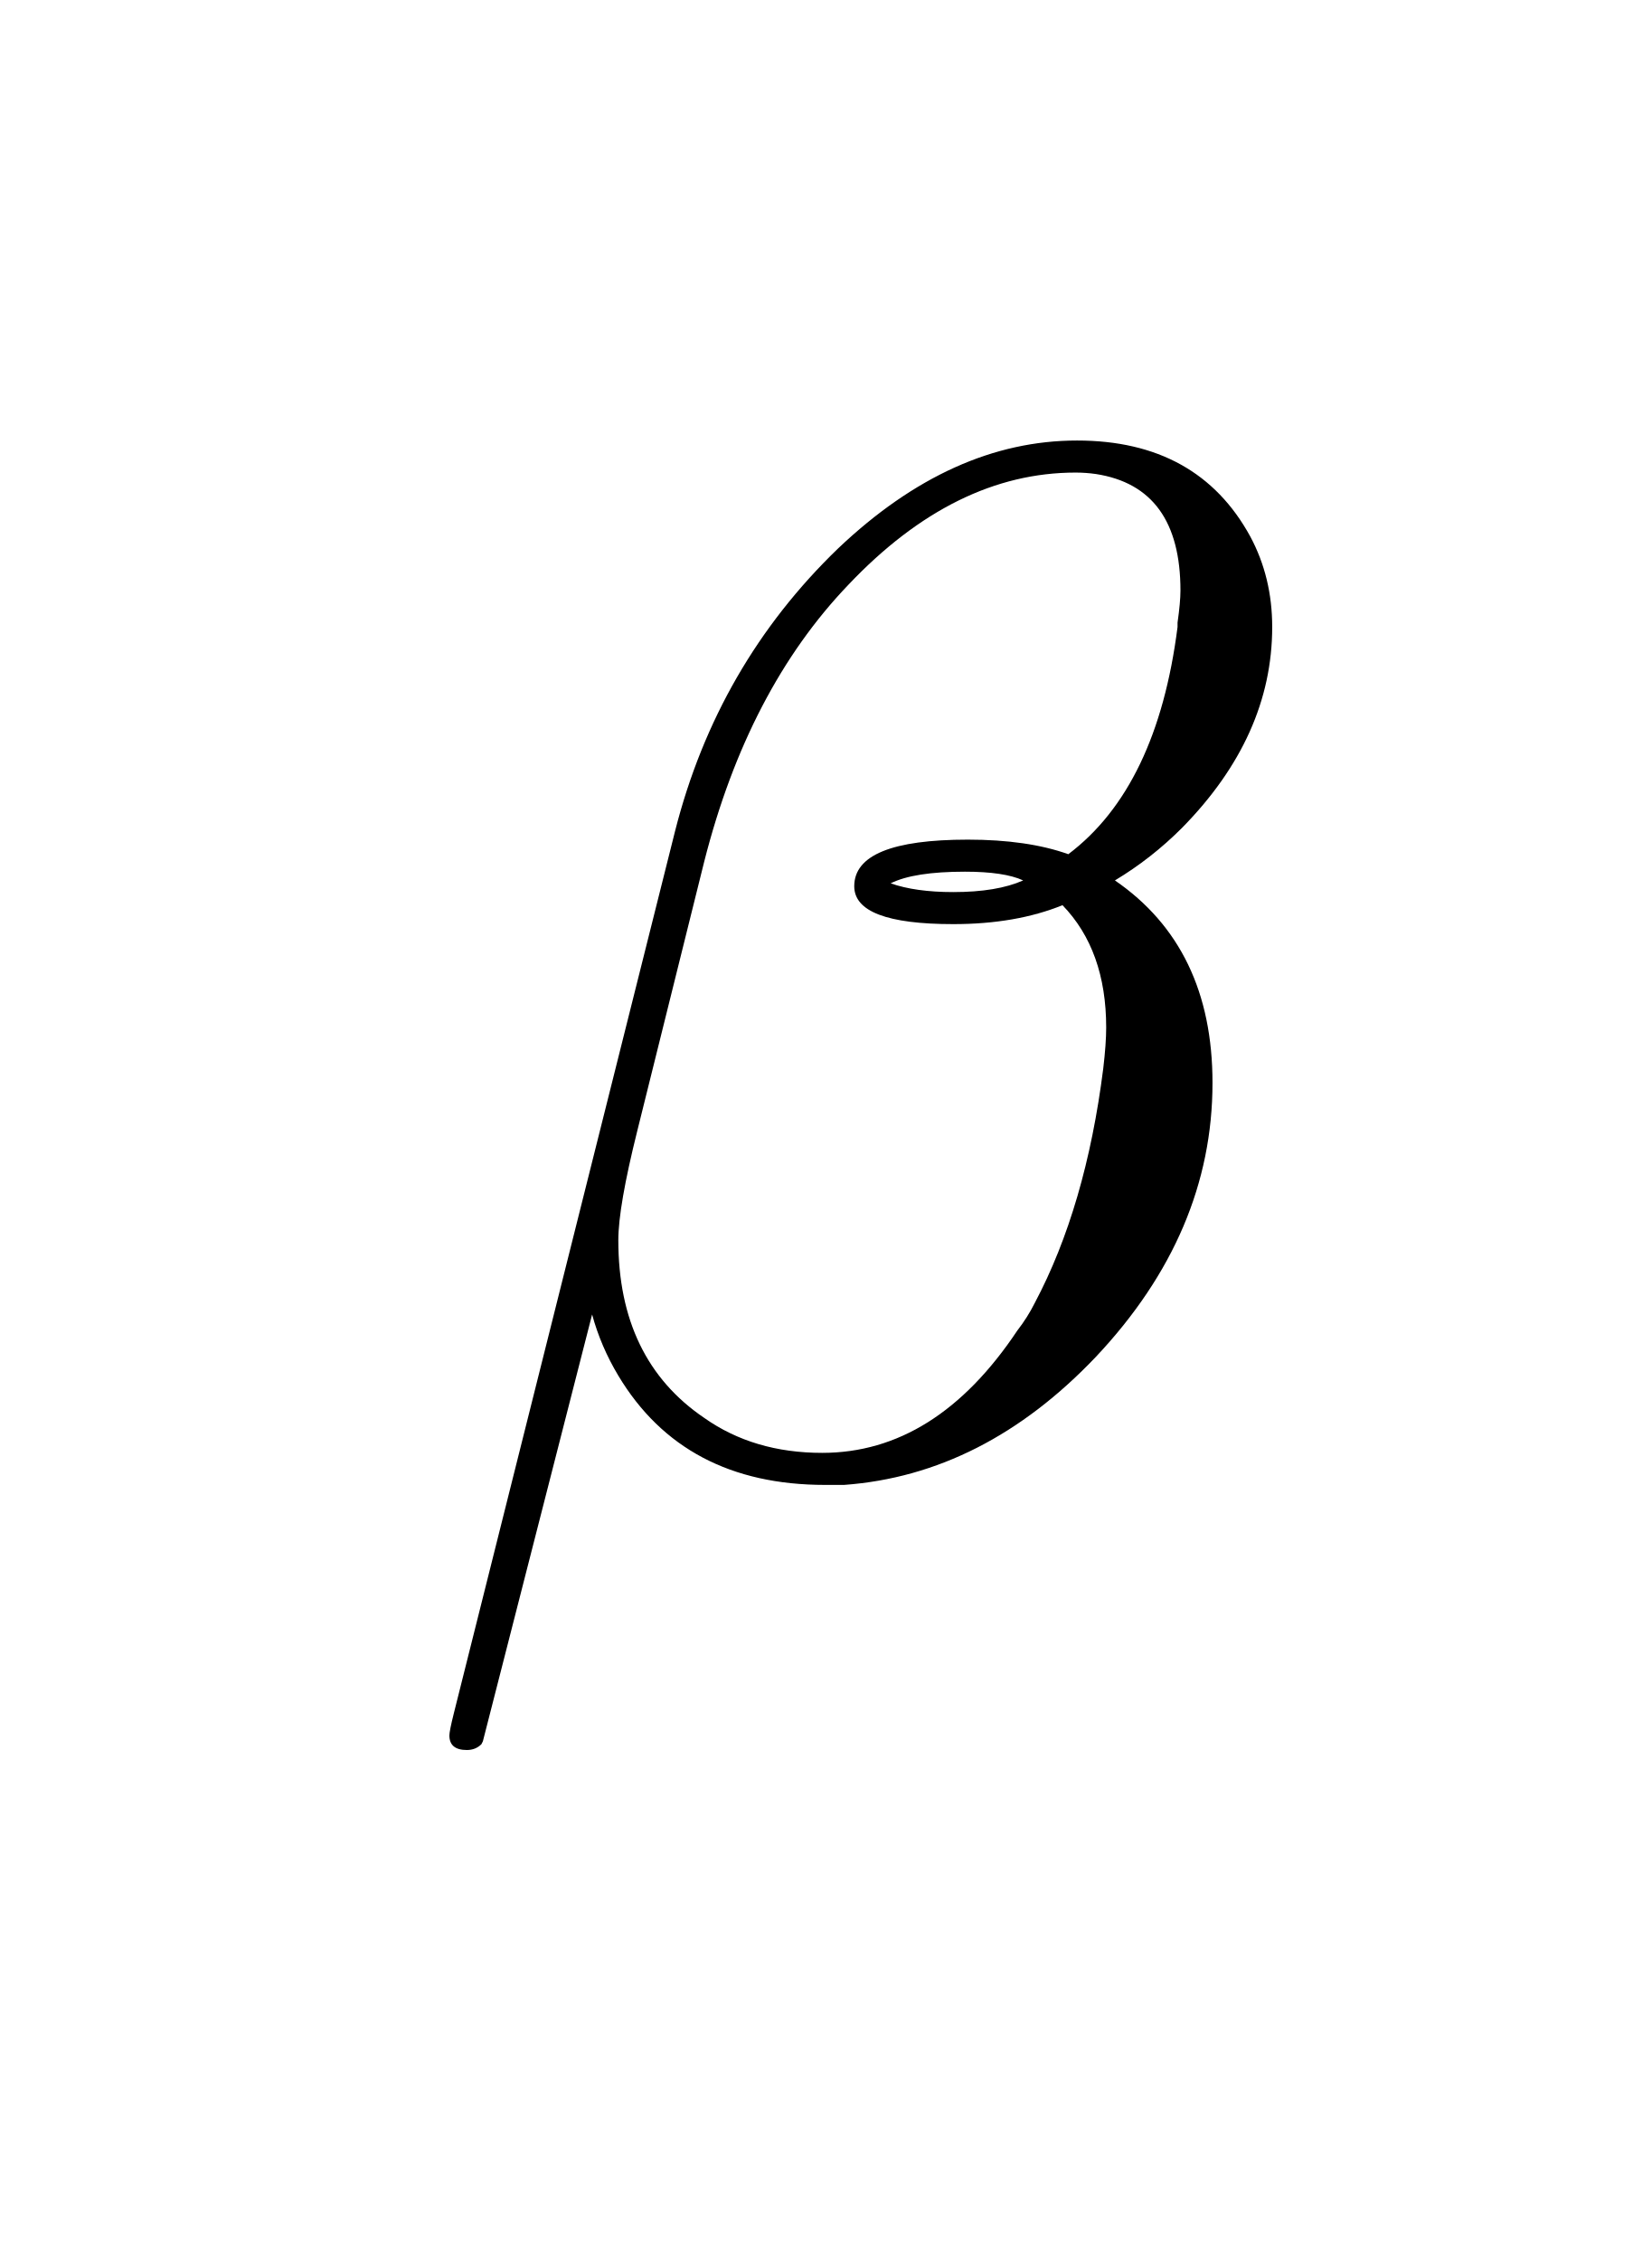
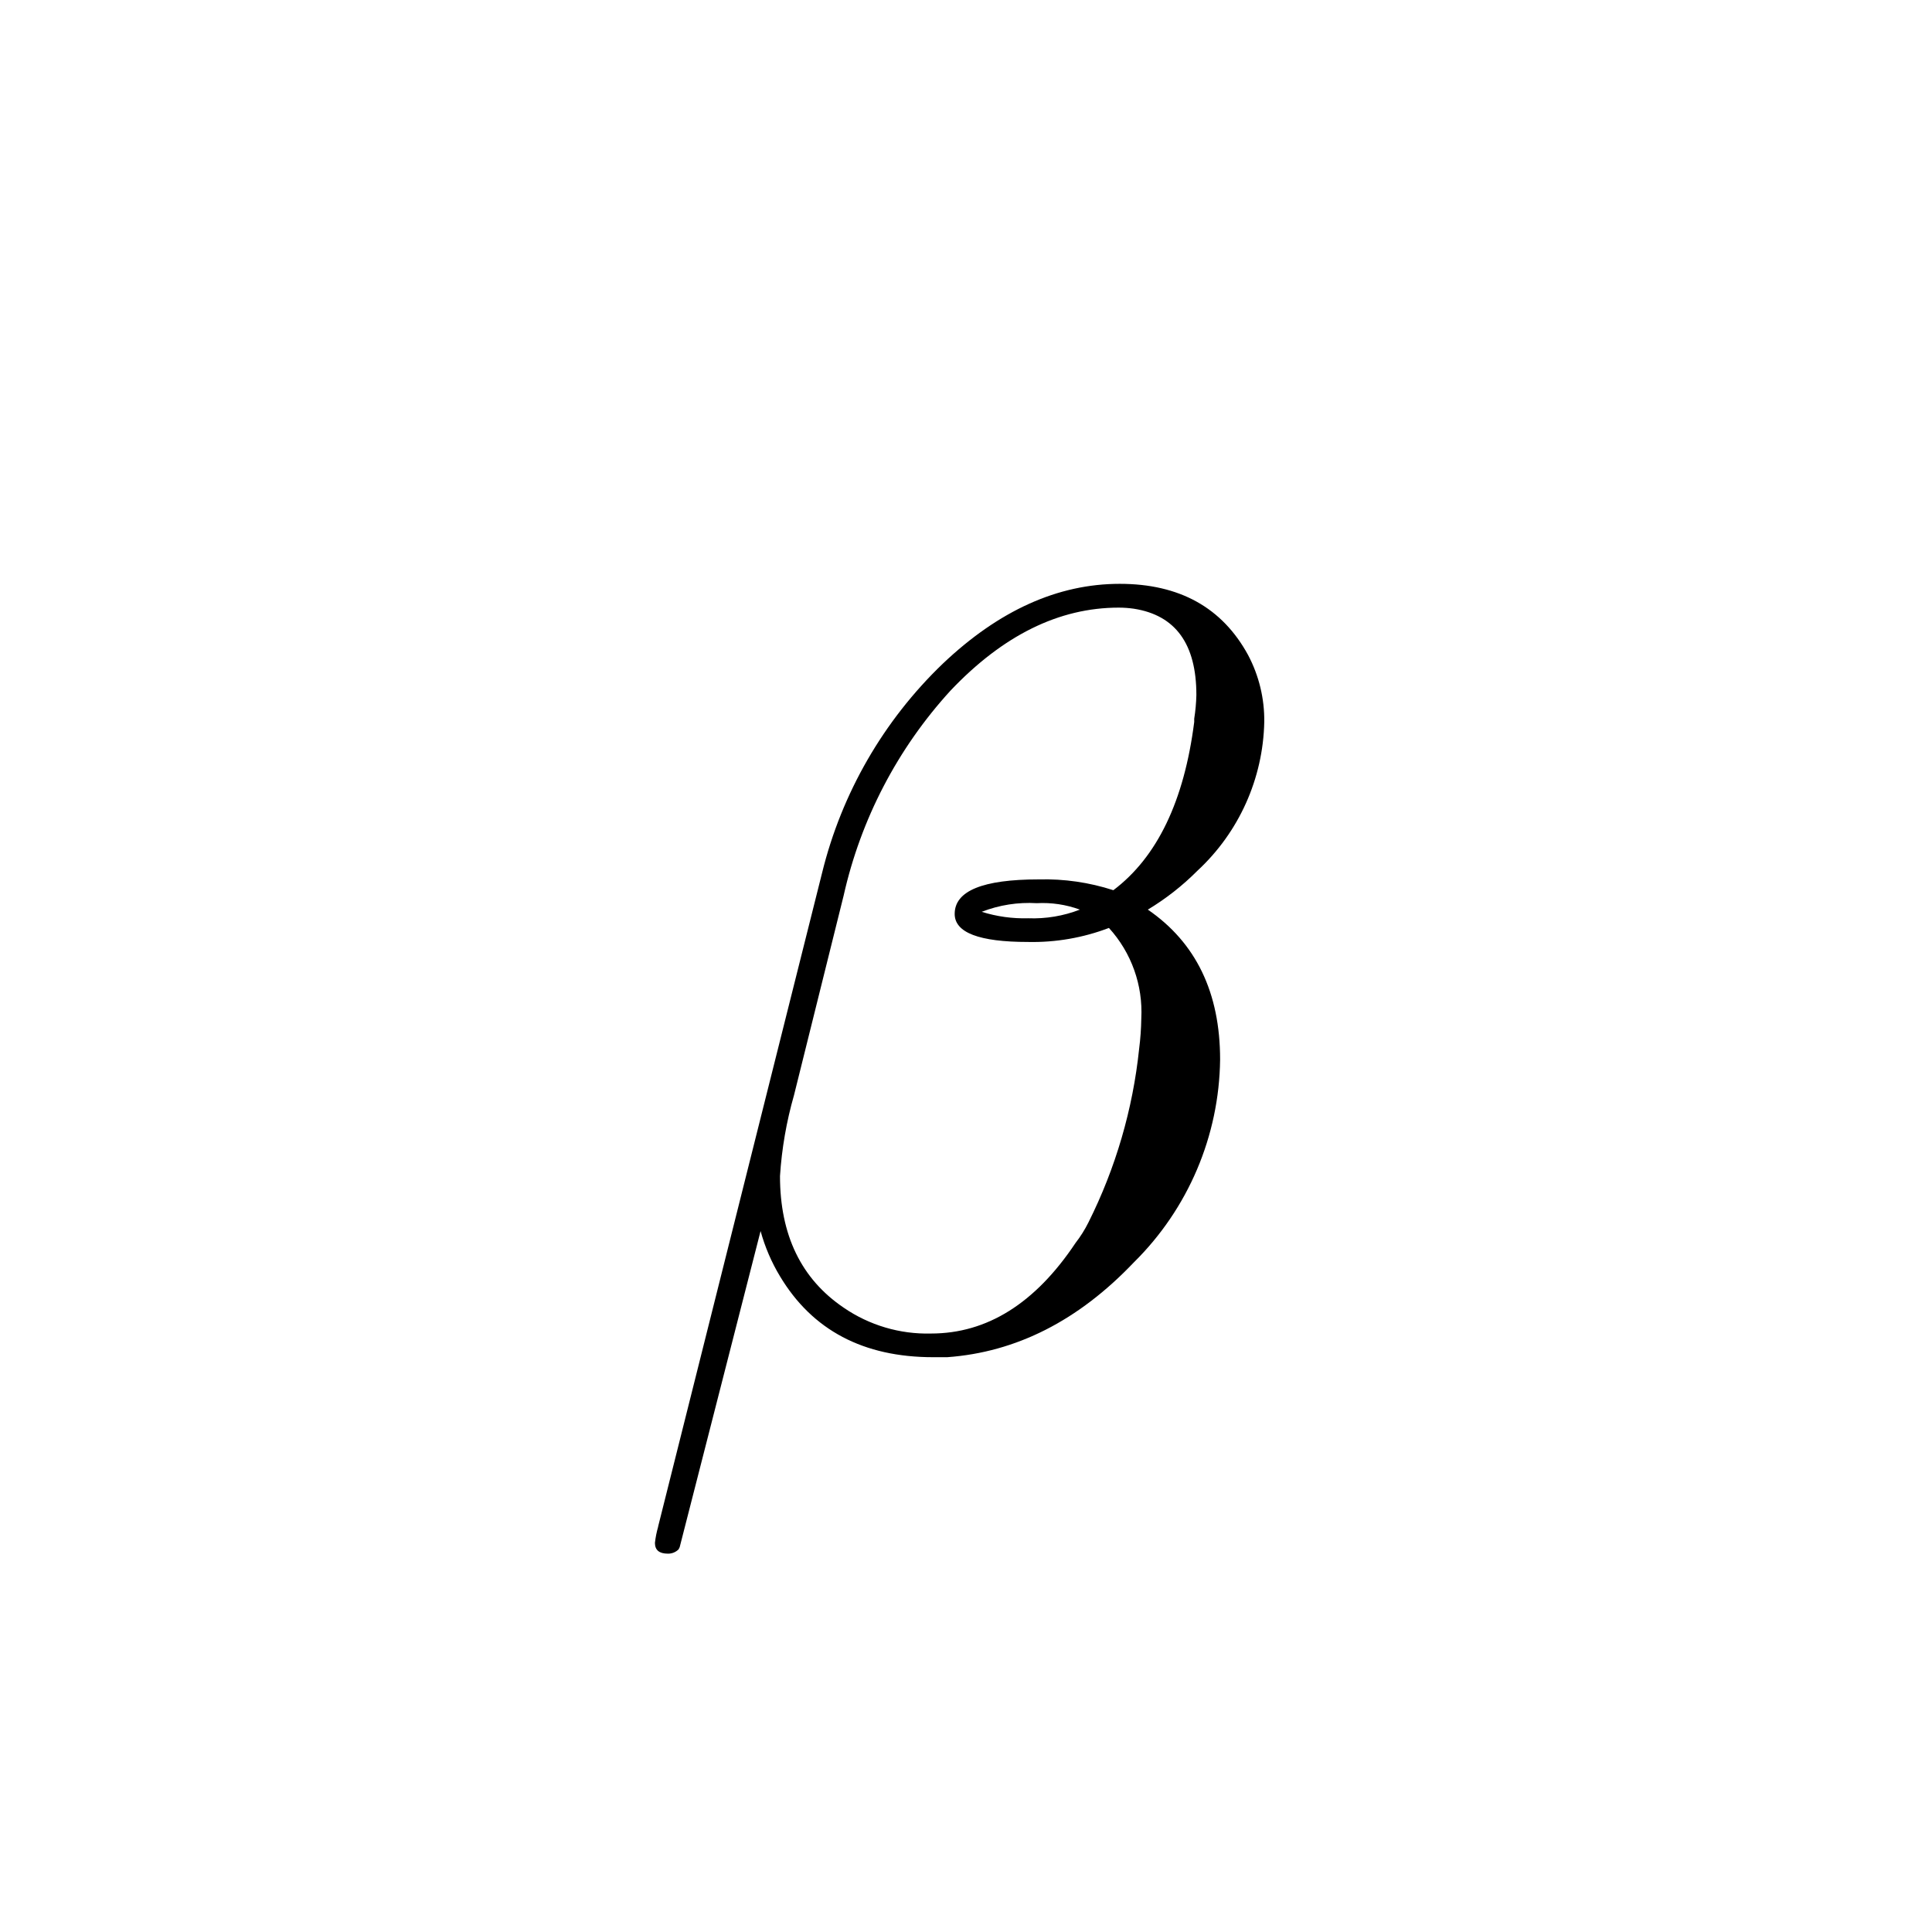
- <svg xmlns="http://www.w3.org/2000/svg" version="1.1" width="76" height="104">
-   <defs>
-     <clipPath id="prkrDPJGITtT">
-       <path fill="none" stroke="none" d=" M 0 0 L 76 0 L 76 104 L 0 104 L 0 0 Z" />
-     </clipPath>
-   </defs>
-   <g transform="scale(1,1)" clip-path="url(#prkrDPJGITtT)">
-     <g transform="translate(-136,-56)">
-       <g transform="scale(67,67)">
-         <g transform="translate(2.313433,1.843254)">
-           <path fill="rgb(0,0,0)" stroke="none" paint-order="stroke fill markers" d=" M 0.028 0.169 L 0.18 -0.437 Q 0.209 -0.551 0.292 -0.631 Q 0.37 -0.705 0.456 -0.705 Q 0.539 -0.705 0.575 -0.639 Q 0.59 -0.611 0.59 -0.577 Q 0.59 -0.502 0.528 -0.439 Q 0.507 -0.418 0.482 -0.403 Q 0.549 -0.357 0.549 -0.264 Q 0.549 -0.161 0.469 -0.076 Q 0.392 0.005 0.296 0.012 L 0.283 0.012 Q 0.186 0.012 0.141 -0.063 Q 0.129 -0.083 0.123 -0.105 L 0.048 0.188 L 0.047 0.19 Q 0.043 0.194 0.037 0.194 Q 0.025 0.194 0.025 0.184 Q 0.025 0.181 0.028 0.169 M 0.328 -0.401 Q 0.345 -0.395 0.371 -0.395 Q 0.401 -0.395 0.419 -0.403 Q 0.406 -0.409 0.379 -0.409 Q 0.344 -0.409 0.328 -0.401 M 0.45 -0.421 Q 0.511 -0.467 0.525 -0.577 L 0.525 -0.578 L 0.525 -0.58 Q 0.527 -0.594 0.527 -0.602 Q 0.527 -0.673 0.469 -0.682 Q 0.462 -0.683 0.455 -0.683 Q 0.372 -0.683 0.299 -0.606 Q 0.23 -0.534 0.2 -0.416 L 0.154 -0.231 Q 0.141 -0.179 0.141 -0.156 Q 0.141 -0.074 0.2 -0.034 Q 0.234 -0.01 0.281 -0.01 Q 0.359 -0.01 0.415 -0.094 Q 0.422 -0.103 0.427 -0.113 Q 0.462 -0.179 0.474 -0.274 Q 0.476 -0.291 0.476 -0.302 Q 0.476 -0.355 0.446 -0.386 Q 0.414 -0.373 0.371 -0.373 Q 0.303 -0.373 0.303 -0.399 Q 0.303 -0.431 0.381 -0.431 Q 0.422 -0.431 0.45 -0.421 Z" />
-         </g>
+ <svg xmlns="http://www.w3.org/2000/svg" id="_23b" data-name="23b" width="120" height="120" viewBox="0 0 120 120">
+   <path id="Path_71" data-name="Path 71" d="M120,0H0V120H120Z" fill="none" />
+   <g id="Group_996" data-name="Group 996" transform="translate(-116 -40)">
+     <g id="Group_914" data-name="Group 914">
+       <g id="Group_913" data-name="Group 913" transform="translate(155 123.498)">
+         <path id="Path_620" data-name="Path 620" d="M1.876,11.323l10.184-40.6a26.9,26.9,0,0,1,7.5-13q5.226-4.958,10.988-4.958,5.561,0,7.973,4.422a8.656,8.656,0,0,1,1.005,4.154,12.962,12.962,0,0,1-4.154,9.246A15.957,15.957,0,0,1,32.294-27q4.489,3.082,4.489,9.313a17.992,17.992,0,0,1-5.36,12.6Q26.264.335,19.832.8h-.871q-6.5,0-9.514-5.025A11.15,11.15,0,0,1,8.241-7.035L3.216,12.6l-.067.134a.909.909,0,0,1-.67.268q-.8,0-.8-.67a6.043,6.043,0,0,1,.2-1.005m20.1-38.19a8.772,8.772,0,0,0,2.881.4A8.033,8.033,0,0,0,28.073-27a6.737,6.737,0,0,0-2.68-.4,8.089,8.089,0,0,0-3.417.536m8.174-1.34q4.087-3.082,5.025-10.452v-.2a11.079,11.079,0,0,0,.134-1.474q0-4.757-3.886-5.36a6.625,6.625,0,0,0-.938-.067q-5.561,0-10.452,5.159A27.929,27.929,0,0,0,13.4-27.872L10.318-15.477a23.767,23.767,0,0,0-.871,5.025q0,5.494,3.953,8.174A9.167,9.167,0,0,0,18.827-.67q5.226,0,8.978-5.628a7.622,7.622,0,0,0,.8-1.273,31.327,31.327,0,0,0,3.149-10.787,16.655,16.655,0,0,0,.134-1.876,7.75,7.75,0,0,0-2.01-5.628,13.3,13.3,0,0,1-5.025.871q-4.556,0-4.556-1.742,0-2.144,5.226-2.144A13.853,13.853,0,0,1,30.15-28.207Z" />
      </g>
    </g>
  </g>
</svg>
